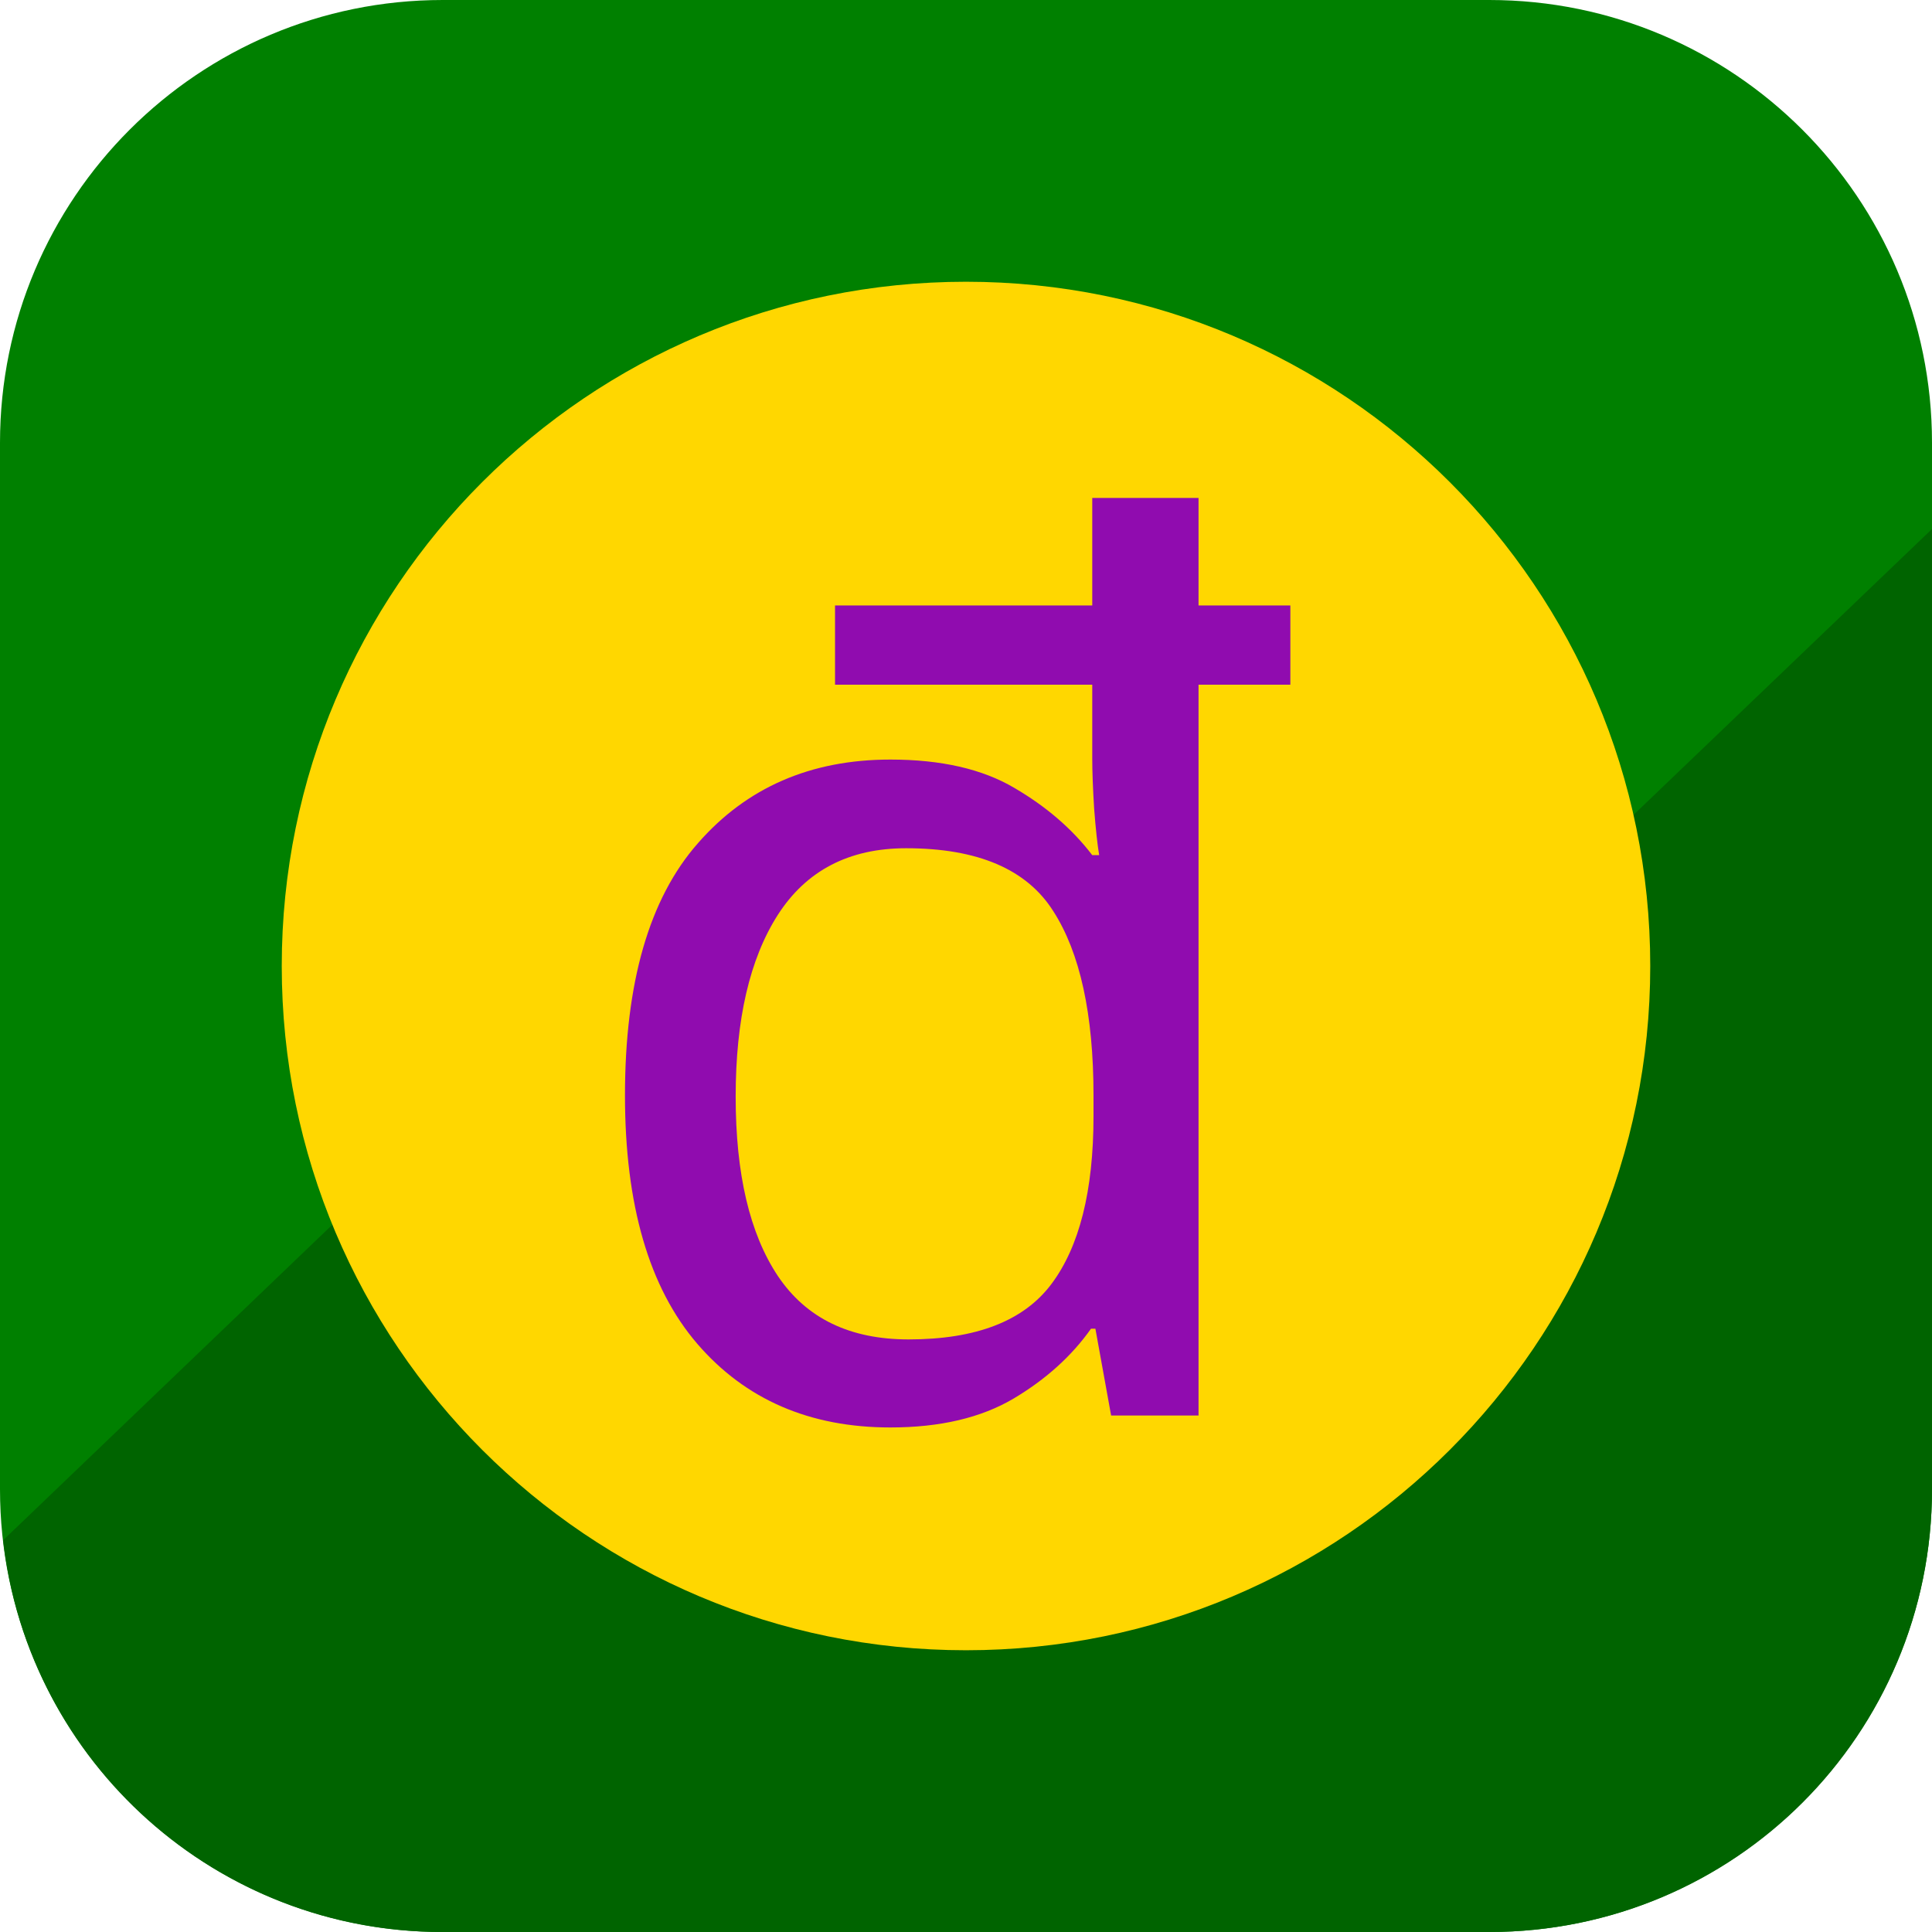
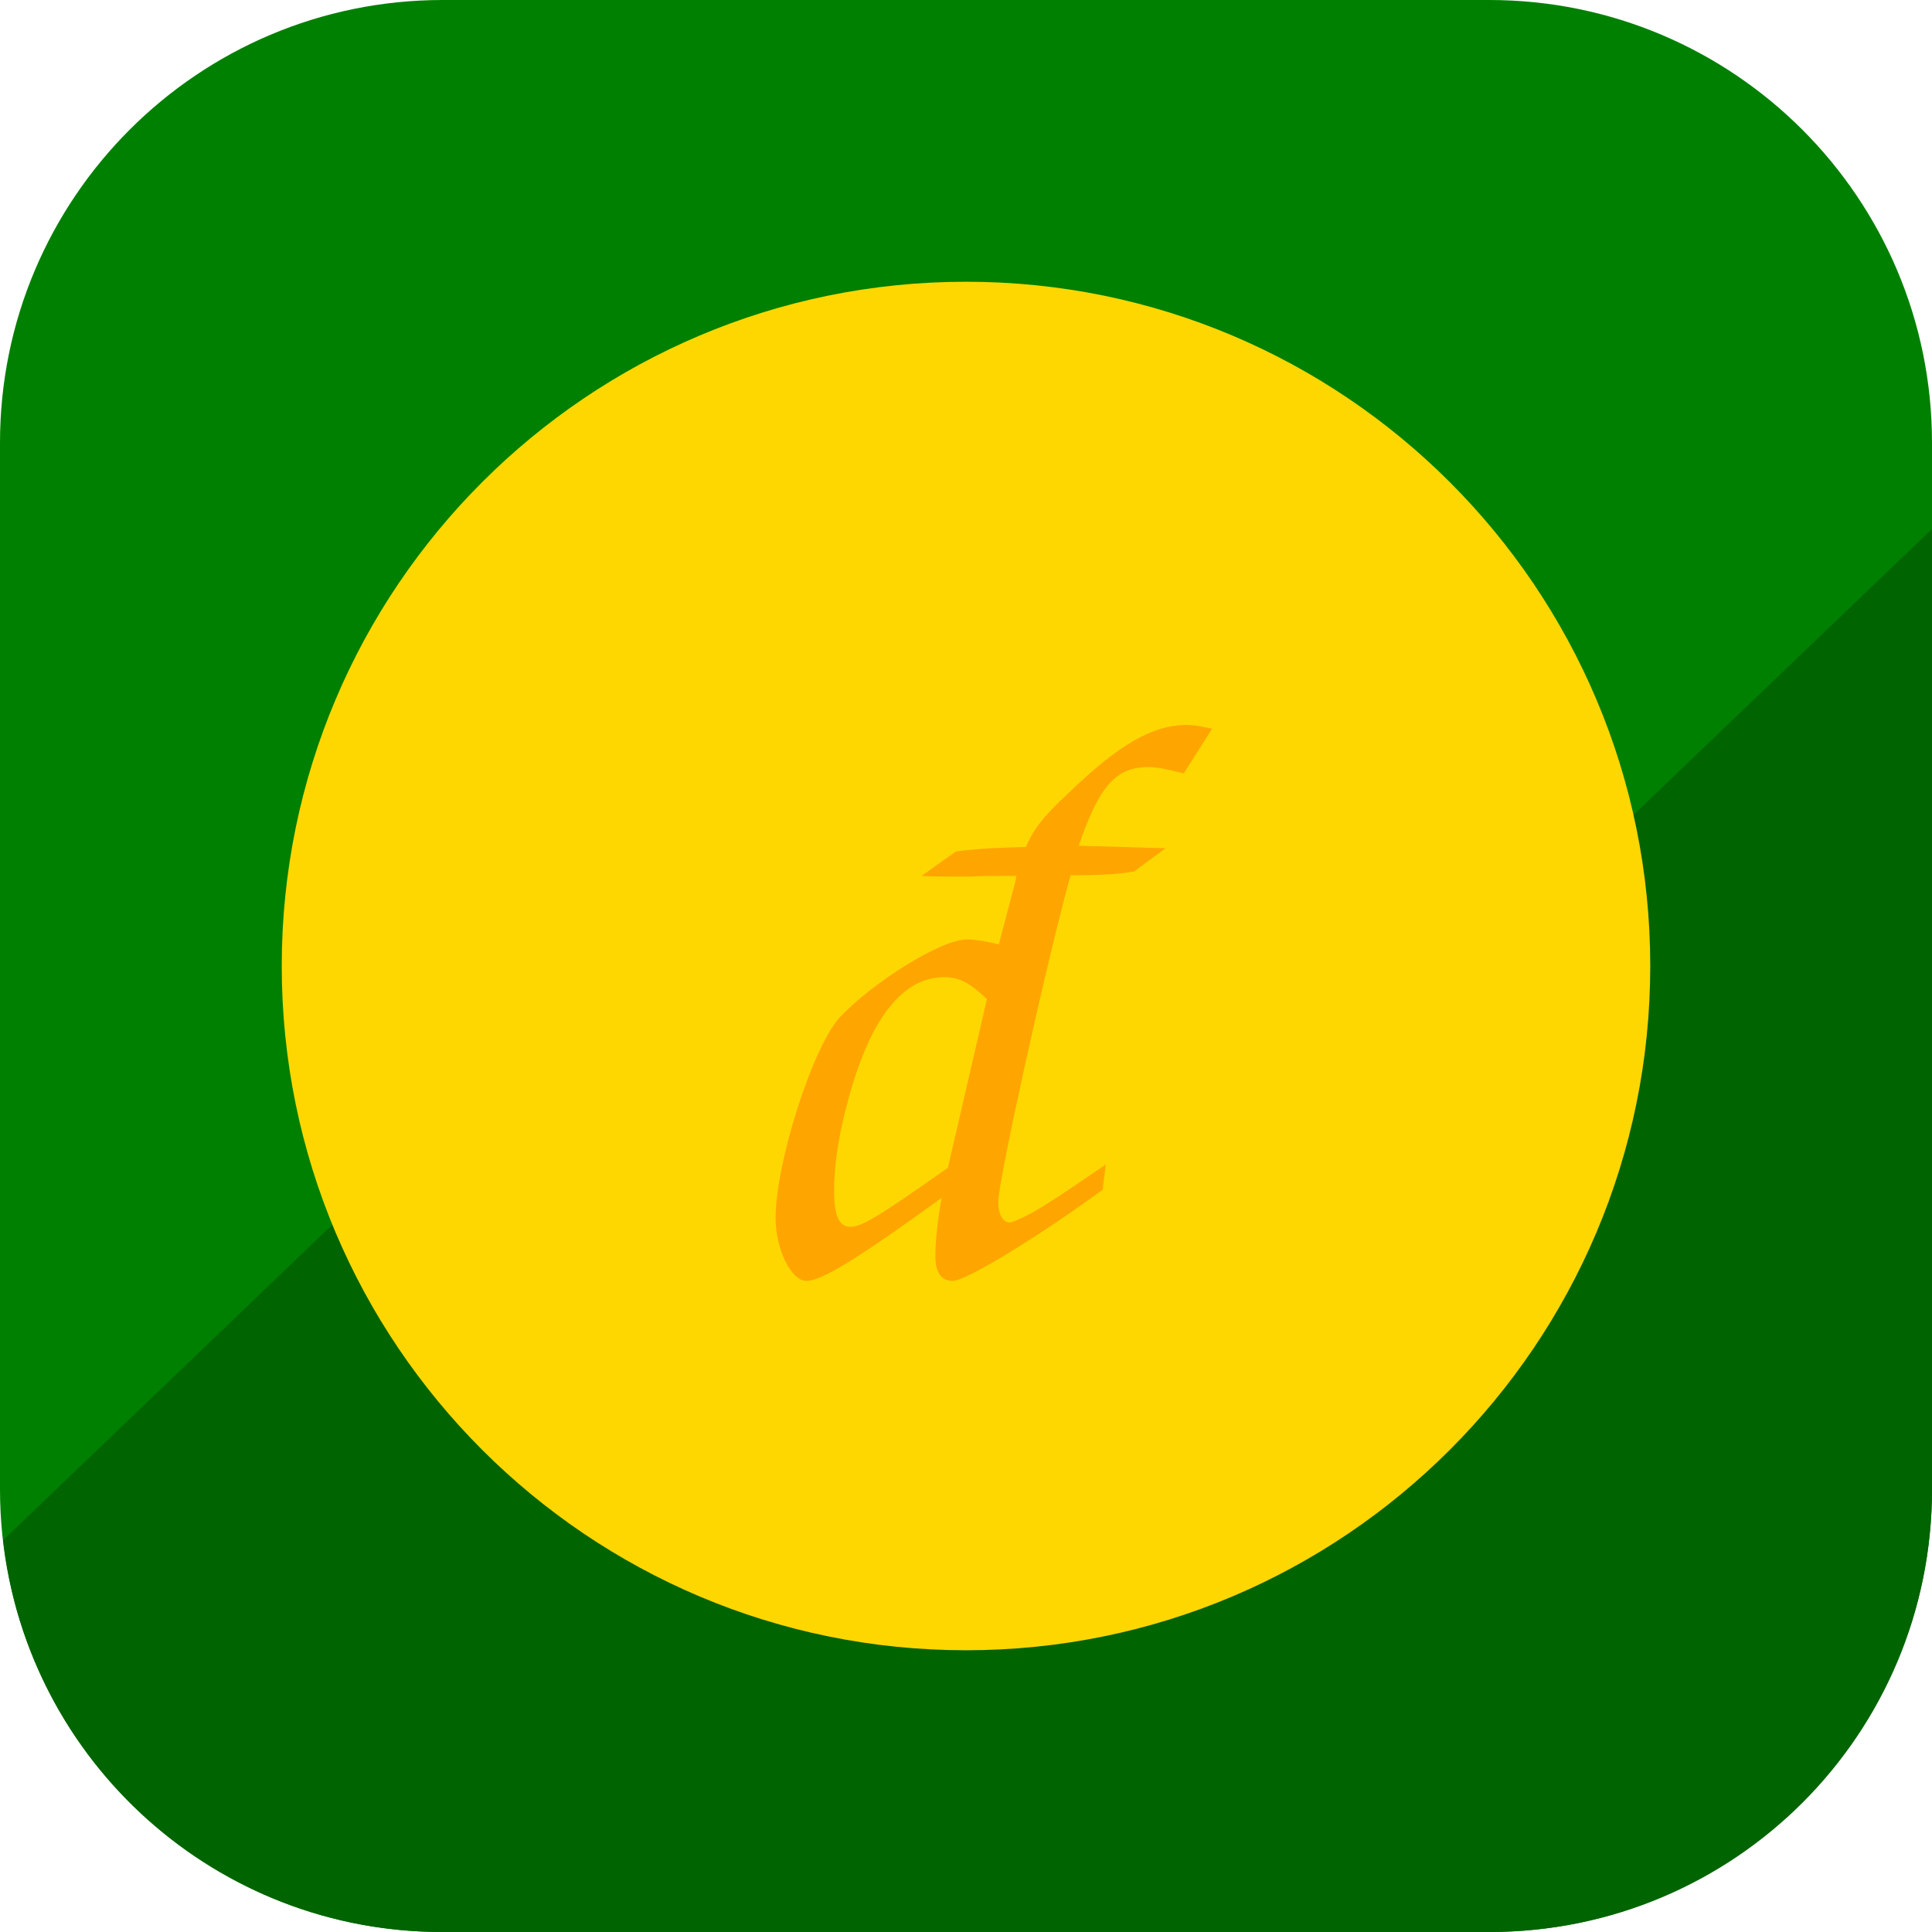
<svg xmlns="http://www.w3.org/2000/svg" viewBox="0 0 48 48">
  <rect width="48" height="48" fill="green" ry="11" />
  <path style="fill:#006400;fill-opacity:1;stroke-width:0;stroke-miterlimit:4;stroke-dasharray:none;stroke:none" d="m48 13.143-17.197 16.47-9.412-9.023a2.095 2.095 0 0 0-2.868 0L.078 38.266A10.97 10.97 0 0 0 11 48h26c6.094 0 11-4.906 11-11V13.143z" />
  <circle style="fill:gold;fill-opacity:1;stroke-width:0;stroke:none;stroke-miterlimit:4;stroke-dasharray:none" cx="24" cy="24" r="17" />
-   <text xml:space="preserve" style="font-style:normal;font-weight:400;font-size:30px;line-height:0;font-family:sans-serif;fill:#900caf;fill-opacity:1;stroke:none;stroke-width:0;stroke-miterlimit:4;stroke-dasharray:none" x="13.871" y="35.169">
-     <tspan x="13.871" y="35.169">
-       <tspan x="13.871" y="35.169" style="font-size:30px;fill:#900caf;fill-opacity:1;stroke-width:0;stroke-miterlimit:4;stroke-dasharray:none">đ</tspan>
+   <text xml:space="preserve" style="font-style:normal;font-variant:normal;font-weight:400;font-stretch:normal;font-size:20px;line-height:0;font-family:'Comic Sans MS';-inkscape-font-specification:'Comic Sans MS';fill:orange;fill-opacity:1;stroke:none;stroke-width:0;stroke-miterlimit:4;stroke-dasharray:none" x="17.535" y="31.559">
+     <tspan x="17.535" y="31.559" style="font-style:normal;font-variant:normal;font-weight:400;font-stretch:normal;font-size:20px;font-family:'Comic Sans MS';-inkscape-font-specification:'Comic Sans MS';fill:orange;fill-opacity:1">
+       <tspan x="17.535" y="31.559" style="font-style:normal;font-variant:normal;font-weight:400;font-stretch:normal;font-size:20px;font-family:'Comic Sans MS';-inkscape-font-specification:'Comic Sans MS';fill:orange;fill-opacity:1;stroke-width:0;stroke-miterlimit:4;stroke-dasharray:none">đ</tspan>
    </tspan>
  </text>
</svg>
